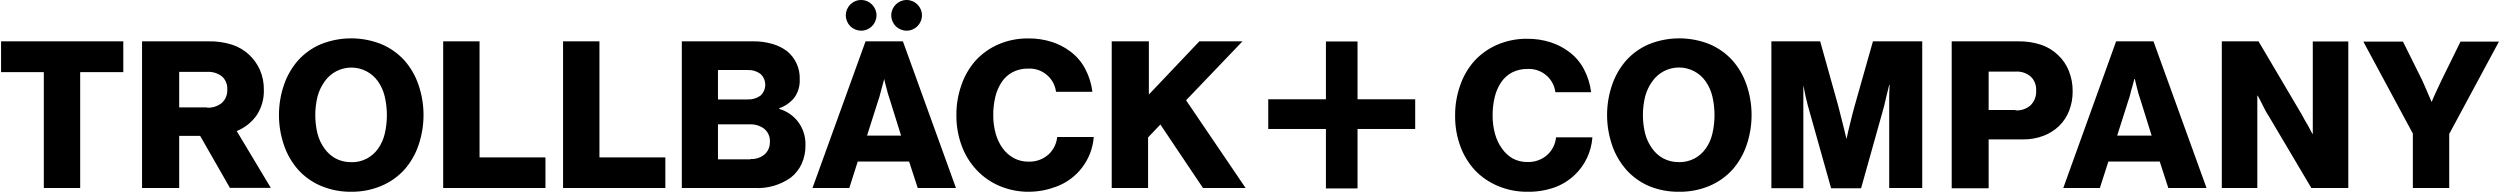
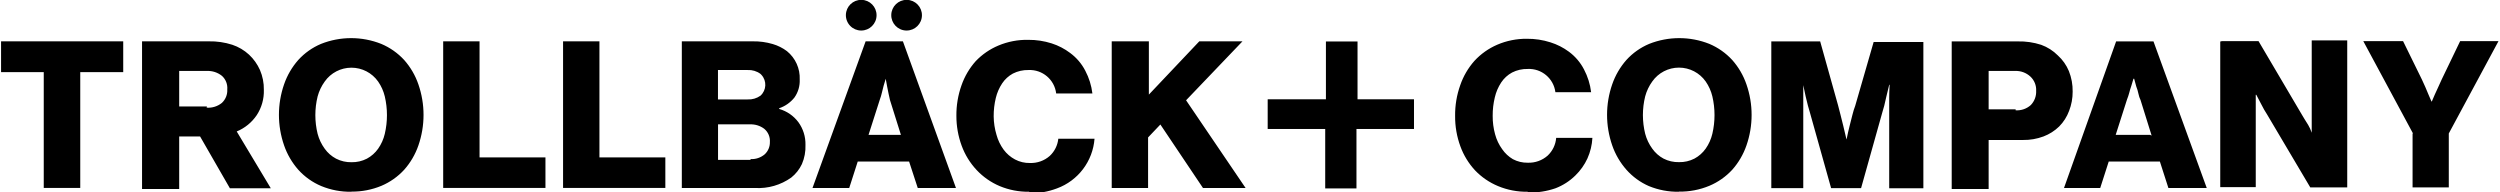
- <svg xmlns="http://www.w3.org/2000/svg" data-name="Layer 1" viewBox="0 0 352 27">
-   <path d="M6.15 10.16h-6V5.82h17.21v4.34h-6.07v16.31H6.17V10.16zM20 5.82h9.4a10.18 10.18 0 0 1 3.3.48 6.49 6.49 0 0 1 2.37 1.4 6.67 6.67 0 0 1 1.53 2.15 6.77 6.77 0 0 1 .55 2.79 6.14 6.14 0 0 1-1 3.57 6.28 6.28 0 0 1-2.82 2.24l4.8 8h-5.76l-4.19-7.32h-2.95v7.34H20V5.82zm9.11 9.34a3.06 3.06 0 0 0 2.13-.67 2.4 2.4 0 0 0 .76-1.88 2.31 2.31 0 0 0-.74-1.85 3.16 3.16 0 0 0-2.13-.64h-3.9v5h3.9zM49.47 27a10.68 10.68 0 0 1-4.24-.81A9.1 9.1 0 0 1 42 23.92a10.22 10.22 0 0 1-2-3.43 13.11 13.11 0 0 1 0-8.59 10.23 10.23 0 0 1 2-3.43 9.1 9.1 0 0 1 3.21-2.26 11.48 11.48 0 0 1 8.47 0 9.26 9.26 0 0 1 3.23 2.26 10.14 10.14 0 0 1 2 3.43 13.13 13.13 0 0 1 0 8.59 10.12 10.12 0 0 1-2 3.43 9.26 9.26 0 0 1-3.23 2.26 10.68 10.68 0 0 1-4.21.82zm0-4.16a4.54 4.54 0 0 0 2.18-.51 4.62 4.62 0 0 0 1.58-1.39 6.06 6.06 0 0 0 .94-2.1 11.56 11.56 0 0 0 0-5.26 6.21 6.21 0 0 0-.94-2.11 4.59 4.59 0 0 0-7.52 0 6.41 6.41 0 0 0-1 2.11 11 11 0 0 0 0 5.26 6.25 6.25 0 0 0 1 2.1 4.61 4.61 0 0 0 1.58 1.39 4.54 4.54 0 0 0 2.21.5zM62.4 5.82h5.12v16.34h9.28v4.31H62.4V5.82zm16.88 0h5.12v16.34h9.28v4.31h-14.4V5.82zm16.72 0h10a9.34 9.34 0 0 1 2.81.38 6.28 6.28 0 0 1 2 1 4.87 4.87 0 0 1 1.79 4 4.07 4.07 0 0 1-.75 2.54 4.67 4.67 0 0 1-2.14 1.5v.09a5.13 5.13 0 0 1 2.7 1.87 5.22 5.22 0 0 1 1 3.2 6.18 6.18 0 0 1-.55 2.7 5.32 5.32 0 0 1-1.51 1.9 8 8 0 0 1-5.09 1.47H96V5.82zm9.28 8.18a2.86 2.86 0 0 0 1.79-.53 2.07 2.07 0 0 0 .15-2.92l-.15-.15a2.78 2.78 0 0 0-1.79-.54h-4.19V14h4.19zm.4 8.39a2.84 2.84 0 0 0 2-.67 2.28 2.28 0 0 0 .72-1.72 2.22 2.22 0 0 0-.8-1.87 3.12 3.12 0 0 0-2-.62h-4.51v4.92h4.59zm16.19-16.57h5.26l7.47 20.65h-5.38L128 22.74h-7.23l-1.19 3.73h-5.18zm5 13.27l-1.56-5q-.15-.4-.29-.9t-.26-1q-.15-.52-.26-1.07l-.29 1.07q-.14.46-.27 1a7.15 7.15 0 0 1-.27.9l-1.59 5h4.84zM144.91 27a10.42 10.42 0 0 1-4.16-.81 9.57 9.57 0 0 1-3.23-2.24 10.06 10.06 0 0 1-2.12-3.44 12.1 12.1 0 0 1-.74-4.28 12.43 12.43 0 0 1 .72-4.29 10.12 10.12 0 0 1 2-3.43 9.46 9.46 0 0 1 3.21-2.27 10.33 10.33 0 0 1 4.19-.83 10.52 10.52 0 0 1 3.31.49 8.73 8.73 0 0 1 2.59 1.33 7.21 7.21 0 0 1 2.13 2.49 9.23 9.23 0 0 1 1 3.21h-5.12a3.75 3.75 0 0 0-3.9-3.27 4.63 4.63 0 0 0-2.2.49 4.28 4.28 0 0 0-1.53 1.37 6.41 6.41 0 0 0-.91 2.08 10.66 10.66 0 0 0-.3 2.62 9.39 9.39 0 0 0 .35 2.62 6.35 6.35 0 0 0 1 2.07 4.78 4.78 0 0 0 1.56 1.36 4.28 4.28 0 0 0 2.07.49 4 4 0 0 0 2.79-1 3.84 3.84 0 0 0 1.23-2.47H154a8.1 8.1 0 0 1-5.31 7 11 11 0 0 1-3.78.71zm11.73-21.18h5.12v7.49l7.11-7.49h6.07l-7.94 8.3 8.38 12.35h-6l-6-8.94-1.73 1.82v7.12h-5.12V5.82h.09zM215.08 27a10.43 10.43 0 0 1-4.16-.81A9.54 9.54 0 0 1 207.7 24a10 10 0 0 1-2.08-3.4 12.08 12.08 0 0 1-.74-4.28 12.43 12.43 0 0 1 .72-4.32 10.12 10.12 0 0 1 2-3.43 9.46 9.46 0 0 1 3.21-2.27 10.33 10.33 0 0 1 4.19-.84 10.52 10.52 0 0 1 3.31.49 8.76 8.76 0 0 1 2.59 1.33 7.22 7.22 0 0 1 2.13 2.49 9.23 9.23 0 0 1 1 3.21H219a3.75 3.75 0 0 0-3.9-3.27 4.62 4.62 0 0 0-2.2.49 4.28 4.28 0 0 0-1.53 1.37 6.41 6.41 0 0 0-.91 2.08 10.64 10.64 0 0 0-.3 2.62 9.38 9.38 0 0 0 .35 2.62 6.34 6.34 0 0 0 1 2.07 4.77 4.77 0 0 0 1.49 1.36 4.28 4.28 0 0 0 2.07.49 4 4 0 0 0 2.79-1 3.84 3.84 0 0 0 1.23-2.47h5.12a8.09 8.09 0 0 1-.77 2.92 8 8 0 0 1-1.72 2.37 8.12 8.12 0 0 1-2.82 1.75 11 11 0 0 1-3.82.62zm21.32 0a10.68 10.68 0 0 1-4.24-.81 9.11 9.11 0 0 1-3.16-2.27 10.23 10.23 0 0 1-2-3.43 13.11 13.11 0 0 1 0-8.59 10.24 10.24 0 0 1 2-3.43 9.11 9.11 0 0 1 3.21-2.26 11.48 11.48 0 0 1 8.47 0 9.26 9.26 0 0 1 3.22 2.26 10.14 10.14 0 0 1 2 3.43 13.11 13.11 0 0 1 0 8.59 10.12 10.12 0 0 1-2 3.43 9.27 9.27 0 0 1-3.22 2.26 10.69 10.69 0 0 1-4.28.82zm0-4.17a4.54 4.54 0 0 0 2.18-.51 4.62 4.62 0 0 0 1.58-1.39 6.06 6.06 0 0 0 .94-2.1 11.54 11.54 0 0 0 0-5.26 6.21 6.21 0 0 0-.94-2.11 4.59 4.59 0 0 0-7.52 0 6.42 6.42 0 0 0-1 2.11 11 11 0 0 0 0 5.26 6.26 6.26 0 0 0 1 2.1 4.62 4.62 0 0 0 1.58 1.39 4.54 4.54 0 0 0 2.18.5zm13-17.01h6.88l2.52 9q.14.49.33 1.29t.39 1.55q.23.9.46 1.88h.02q.2-1 .43-1.88t.38-1.55q.2-.79.35-1.29l2.55-9h6.94v20.65H266V13.72q0-.69.06-1.76H266q-.23.9-.41 1.65t-.3 1.29q-.16.62-.25.91l-3 10.7h-4.22l-3-10.67q-.09-.29-.26-.92t-.32-1.3l-.33-1.62v14.5h-4.5V5.82zm25.4 0h9.31a9.89 9.89 0 0 1 3.3.49 6.36 6.36 0 0 1 2.34 1.42A6.14 6.14 0 0 1 291.3 10a7.47 7.47 0 0 1 .53 2.86 7.33 7.33 0 0 1-.49 2.72 6.12 6.12 0 0 1-1.4 2.14 6.43 6.43 0 0 1-2.21 1.4 7.9 7.9 0 0 1-2.89.51H280v6.88h-5.2V5.82zm9 9.72a2.89 2.89 0 0 0 2.14-.75 2.7 2.7 0 0 0 .75-2 2.55 2.55 0 0 0-.75-2 3 3 0 0 0-2.14-.71H280v5.41h3.79zm14.15-9.72h5.26l7.47 20.65h-5.38l-1.21-3.73h-7.23l-1.2 3.73h-5.15zm5 13.27l-1.56-5q-.14-.4-.29-.9t-.26-1q-.14-.52-.26-1.07h-.06l-.29 1.07a10.24 10.24 0 0 0-.27 1 7.64 7.64 0 0 1-.27.9l-1.59 5h4.85zm9.89-13.27H318l6.13 10.38c.08.16.2.38.36.67l.51.87q.29.52.58 1.1h.06v-13h5v20.63h-5.2l-6.07-10.24a7 7 0 0 1-.39-.65q-.25-.45-.48-.94t-.61-1.17h-.06v13h-5V5.82zm26.92 13.04l-7-13h5.58l2.66 5.35q.26.55.49 1.1l.43 1 .43 1h.05q.2-.52.43-1t.46-1l.52-1.1 2.63-5.35h5.41l-7 13v7.61h-5.12v-7.63zM121.24 4.32a2.16 2.16 0 1 0-2.15-2.18 2.16 2.16 0 0 0 2.15 2.18m6.41 0a2.16 2.16 0 1 0-2.16-2.18 2.16 2.16 0 0 0 2.16 2.18" />
-   <path class="cls-1" d="M199.26 13.98h-8.12V5.84h-4.45v8.14h-8.12v4.18h8.12v8.37h4.45v-8.37h8.12v-4.18z" />
+ <svg xmlns="http://www.w3.org/2000/svg" viewBox="0 0 352 27">
+   <path d="M6.15 10.16h-6V5.82h17.2v4.34H11.3v16.3H6.16v-16.3zM20 5.82h9.4a10.18 10.18 0 0 1 3.3.48 6.5 6.5 0 0 1 2.37 1.4 6.67 6.67 0 0 1 1.53 2.15 6.77 6.77 0 0 1 .55 2.8 6.14 6.14 0 0 1-1 3.56 6.28 6.28 0 0 1-2.82 2.3l4.8 8h-5.76l-4.2-7.3h-2.94v7.4H20V5.8zm9.1 9.34a3.06 3.06 0 0 0 2.14-.67 2.4 2.4 0 0 0 .76-1.9 2.3 2.3 0 0 0-.74-1.9 3.16 3.16 0 0 0-2.13-.7h-3.9v5h3.9zM49.48 27a10.68 10.68 0 0 1-4.24-.8A9.1 9.1 0 0 1 42 23.9a10.22 10.22 0 0 1-2-3.43 13.1 13.1 0 0 1 0-8.6 10.23 10.23 0 0 1 2-3.43 9.1 9.1 0 0 1 3.2-2.26 11.48 11.48 0 0 1 8.48 0 9.26 9.26 0 0 1 3.23 2.27 10.14 10.14 0 0 1 2 3.43 13.13 13.13 0 0 1 0 8.6 10.12 10.12 0 0 1-2 3.42 9.26 9.26 0 0 1-3.2 2.26 10.68 10.68 0 0 1-4.2.82zm0-4.16a4.54 4.54 0 0 0 2.18-.5 4.62 4.62 0 0 0 1.58-1.4 6.06 6.06 0 0 0 .94-2.1 11.56 11.56 0 0 0 0-5.26 6.2 6.2 0 0 0-.94-2.1 4.6 4.6 0 0 0-7.52 0 6.4 6.4 0 0 0-1 2.1 11 11 0 0 0 0 5.26 6.25 6.25 0 0 0 1 2.1 4.6 4.6 0 0 0 1.6 1.4 4.54 4.54 0 0 0 2.2.5zM62.4 5.82h5.12v16.34h9.28v4.3H62.4V5.83zm16.88 0h5.12v16.34h9.28v4.3h-14.4V5.83zm16.72 0h10a9.34 9.34 0 0 1 2.8.38 6.28 6.28 0 0 1 2 1 4.87 4.87 0 0 1 1.8 4 4.07 4.07 0 0 1-.75 2.54 4.67 4.67 0 0 1-2.14 1.5v.1a5.13 5.13 0 0 1 2.7 1.86 5.22 5.22 0 0 1 1 3.2 6.18 6.18 0 0 1-.5 2.7 5.32 5.32 0 0 1-1.5 1.9 8 8 0 0 1-5.1 1.47H96V5.82zm9.28 8.18a2.86 2.86 0 0 0 1.8-.53 2.07 2.07 0 0 0 .14-2.92l-.15-.15a2.78 2.78 0 0 0-1.8-.54h-4.18V14h4.1zm.4 8.4a2.84 2.84 0 0 0 2-.68 2.28 2.28 0 0 0 .72-1.72 2.22 2.22 0 0 0-.8-1.87 3.12 3.12 0 0 0-2-.62h-4.5v5h4.58zm16.2-16.58h5.25l7.47 20.65h-5.38L128 22.74h-7.23l-1.2 3.73h-5.17zm5 13.27l-1.57-5-.2-.9-.2-1-.2-1.1-.3 1-.25 1a7.15 7.15 0 0 1-.27.9l-1.6 5h4.8zM144.9 27a10.42 10.42 0 0 1-4.15-.8 9.57 9.57 0 0 1-3.23-2.25 10.06 10.06 0 0 1-2.12-3.44 12.1 12.1 0 0 1-.74-4.2 12.43 12.43 0 0 1 .72-4.3 10.12 10.12 0 0 1 2-3.4 9.46 9.46 0 0 1 3.2-2.2 10.33 10.33 0 0 1 4.2-.8 10.52 10.52 0 0 1 3.3.5 8.73 8.73 0 0 1 2.6 1.35 7.2 7.2 0 0 1 2.13 2.5 9.23 9.23 0 0 1 1 3.2h-5.1a3.75 3.75 0 0 0-3.9-3.3 4.63 4.63 0 0 0-2.2.5 4.28 4.28 0 0 0-1.5 1.37 6.4 6.4 0 0 0-.9 2.06 10.66 10.66 0 0 0-.3 2.6 9.4 9.4 0 0 0 .4 2.6 6.35 6.35 0 0 0 1 2.08 4.78 4.78 0 0 0 1.6 1.38 4.28 4.28 0 0 0 2.1.5 4 4 0 0 0 2.8-1 3.84 3.84 0 0 0 1.2-2.42h5.1a8.1 8.1 0 0 1-5.3 7 11 11 0 0 1-3.8.7zm11.74-21.18h5.12v7.5l7.1-7.5h6.08l-7.94 8.3 8.38 12.35h-6l-6-8.94-1.73 1.82v7.12h-5.12V5.82h.1zM215.08 27a10.43 10.43 0 0 1-4.16-.8 9.54 9.54 0 0 1-3.22-2.2 10 10 0 0 1-2.08-3.4 12.08 12.08 0 0 1-.74-4.28 12.43 12.43 0 0 1 .72-4.32 10.12 10.12 0 0 1 2-3.43 9.46 9.46 0 0 1 3.2-2.27 10.33 10.33 0 0 1 4.2-.84 10.52 10.52 0 0 1 3.3.5 8.76 8.76 0 0 1 2.6 1.32 7.22 7.22 0 0 1 2.13 2.5 9.23 9.23 0 0 1 1 3.2H219a3.75 3.75 0 0 0-3.9-3.27 4.62 4.62 0 0 0-2.2.5 4.28 4.28 0 0 0-1.53 1.4 6.4 6.4 0 0 0-.9 2.1 10.64 10.64 0 0 0-.3 2.6 9.38 9.38 0 0 0 .34 2.6 6.34 6.34 0 0 0 1 2.1 4.77 4.77 0 0 0 1.5 1.4 4.28 4.28 0 0 0 2.1.5 4 4 0 0 0 2.8-1 3.84 3.84 0 0 0 1.2-2.5h5.1a8.1 8.1 0 0 1-.7 2.9 8 8 0 0 1-1.7 2.4 8.12 8.12 0 0 1-2.8 1.8 11 11 0 0 1-3.8.6zm21.32 0a10.68 10.68 0 0 1-4.24-.8 9.1 9.1 0 0 1-3.16-2.3 10.23 10.23 0 0 1-2-3.43 13.1 13.1 0 0 1 0-8.6 10.24 10.24 0 0 1 2-3.43 9.1 9.1 0 0 1 3.2-2.26 11.48 11.48 0 0 1 8.48 0 9.26 9.26 0 0 1 3.22 2.27 10.14 10.14 0 0 1 2 3.43 13.1 13.1 0 0 1 0 8.6 10.12 10.12 0 0 1-2 3.42 9.27 9.27 0 0 1-3.22 2.26 10.7 10.7 0 0 1-4.28.82zm0-4.17a4.54 4.54 0 0 0 2.18-.5 4.62 4.62 0 0 0 1.58-1.4 6.06 6.06 0 0 0 .94-2.1 11.54 11.54 0 0 0 0-5.26 6.2 6.2 0 0 0-.94-2.1 4.6 4.6 0 0 0-7.52 0 6.42 6.42 0 0 0-1 2.1 11 11 0 0 0 0 5.26 6.26 6.26 0 0 0 1 2.1 4.62 4.62 0 0 0 1.58 1.4 4.54 4.54 0 0 0 2.18.5zm13-17h6.88l2.52 9q.14.48.33 1.28t.4 1.6l.45 1.9h.02q.2-1 .43-1.9t.38-1.5q.2-.8.4-1.3l2.6-9h7v20.6H266V13.7q0-.7.06-1.76H266q-.23.9-.4 1.65t-.3 1.3l-.26.9-3 10.7h-4.22l-3-10.7q-.1-.3-.26-.9t-.32-1.3l-.34-1.6v14.5h-4.5V5.8zm25.4 0h9.3a9.9 9.9 0 0 1 3.3.48 6.36 6.36 0 0 1 2.35 1.5 6.14 6.14 0 0 1 1.55 2.2 7.47 7.47 0 0 1 .53 2.9 7.33 7.33 0 0 1-.5 2.7 6.12 6.12 0 0 1-1.4 2.2 6.43 6.43 0 0 1-2.2 1.4 7.9 7.9 0 0 1-2.9.5H280v6.9h-5.2V5.8zm9 9.7a2.9 2.9 0 0 0 2.14-.74 2.7 2.7 0 0 0 .75-2 2.55 2.55 0 0 0-.8-2 3 3 0 0 0-2.2-.8H280v5.4h3.8zm14.15-9.7h5.26l7.5 20.64h-5.4l-1.2-3.73h-7.2l-1.2 3.73h-5.1zm5 13.26l-1.56-5q-.2-.4-.3-.9t-.3-1l-.3-1.1h-.1l-.3 1a10.24 10.24 0 0 0-.3 1 7.64 7.64 0 0 1-.3.9l-1.6 5h4.84zm9.9-13.3H318l6.13 10.4.36.6.5.8q.3.5.5 1.1v-13h5v20.7h-5.2l-6.1-10.3a7 7 0 0 1-.4-.65l-.5-.94-.6-1.15h-.08v13h-5V5.85zm26.9 13l-7-13h5.6l2.65 5.4.5 1.1.42 1 .43 1h.05q.2-.5.43-1t.46-1l.5-1.1 2.6-5.4h5.4l-7 13v7.6h-5.1v-7.6zM121.25 4.3a2.16 2.16 0 1 0-2.15-2.2 2.16 2.16 0 0 0 2.14 2.2m6.4 0a2.16 2.16 0 1 0-2.15-2.2 2.16 2.16 0 0 0 2.1 2.2" />
+   <path d="M199.26 13.98h-8.12V5.84h-4.45v8.14h-8.2v4.18h8.1v8.37h4.4v-8.37h8.1v-4.18z" class="cls-1" />
</svg>
